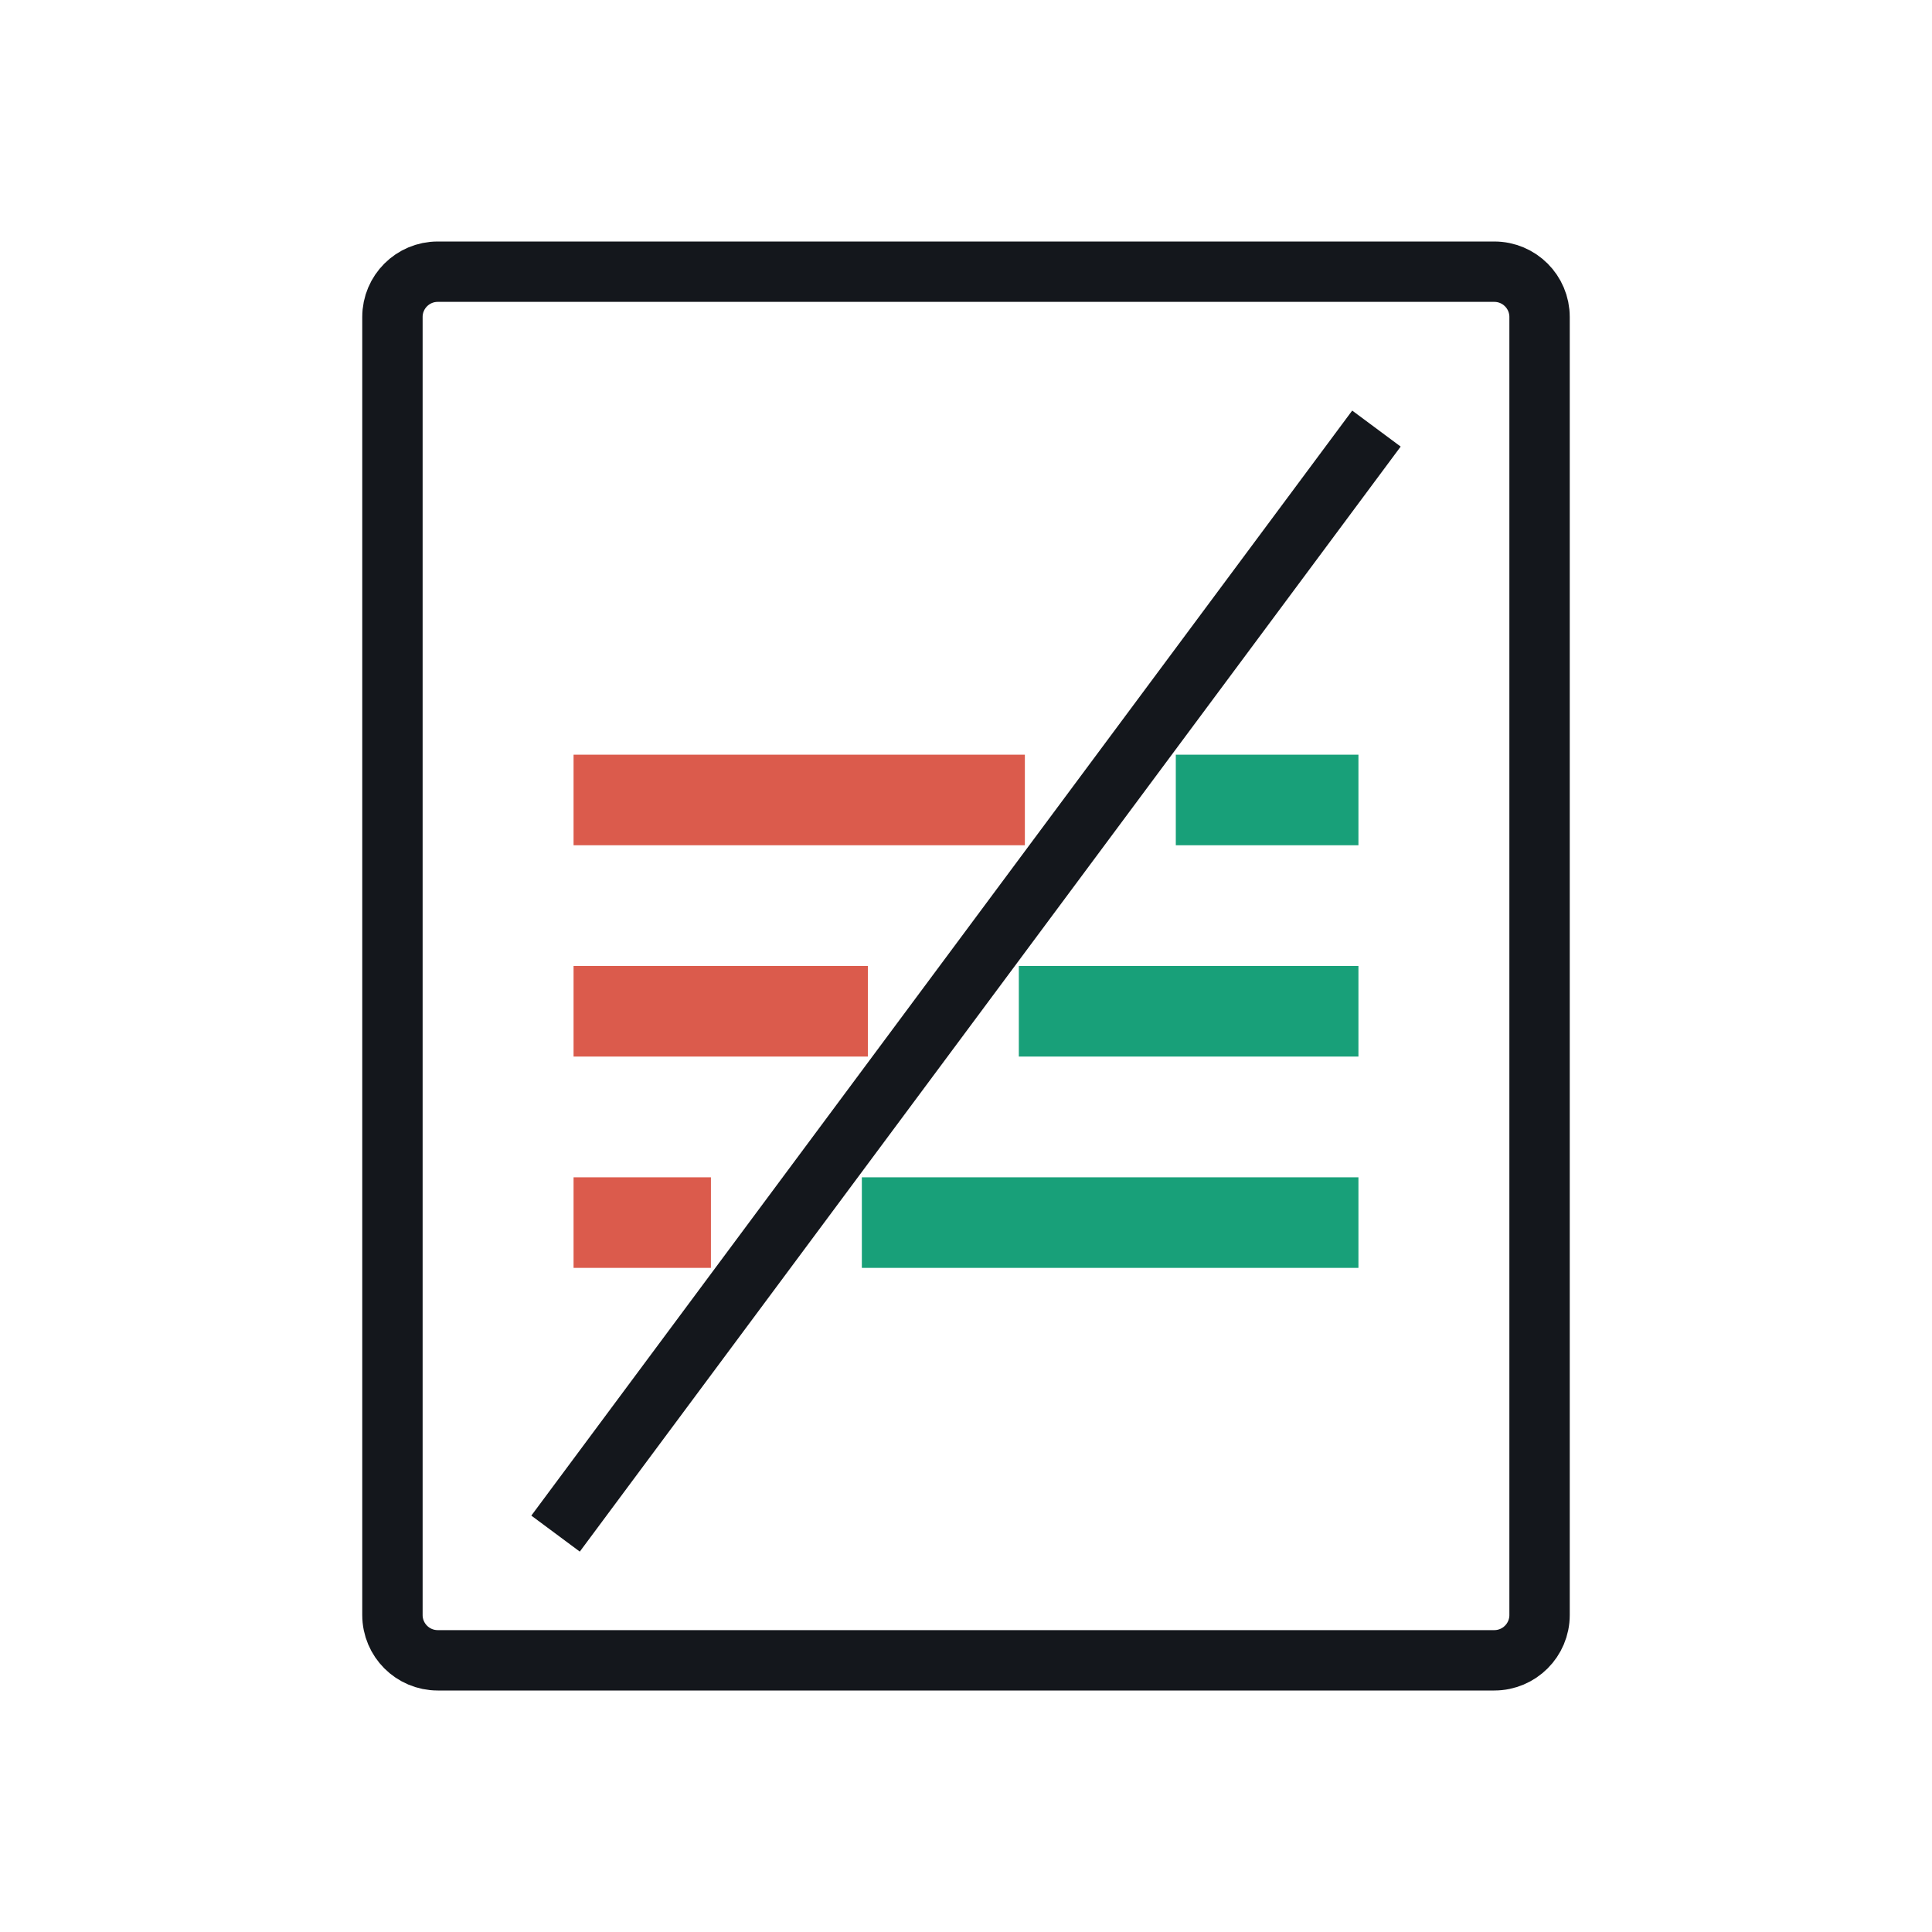
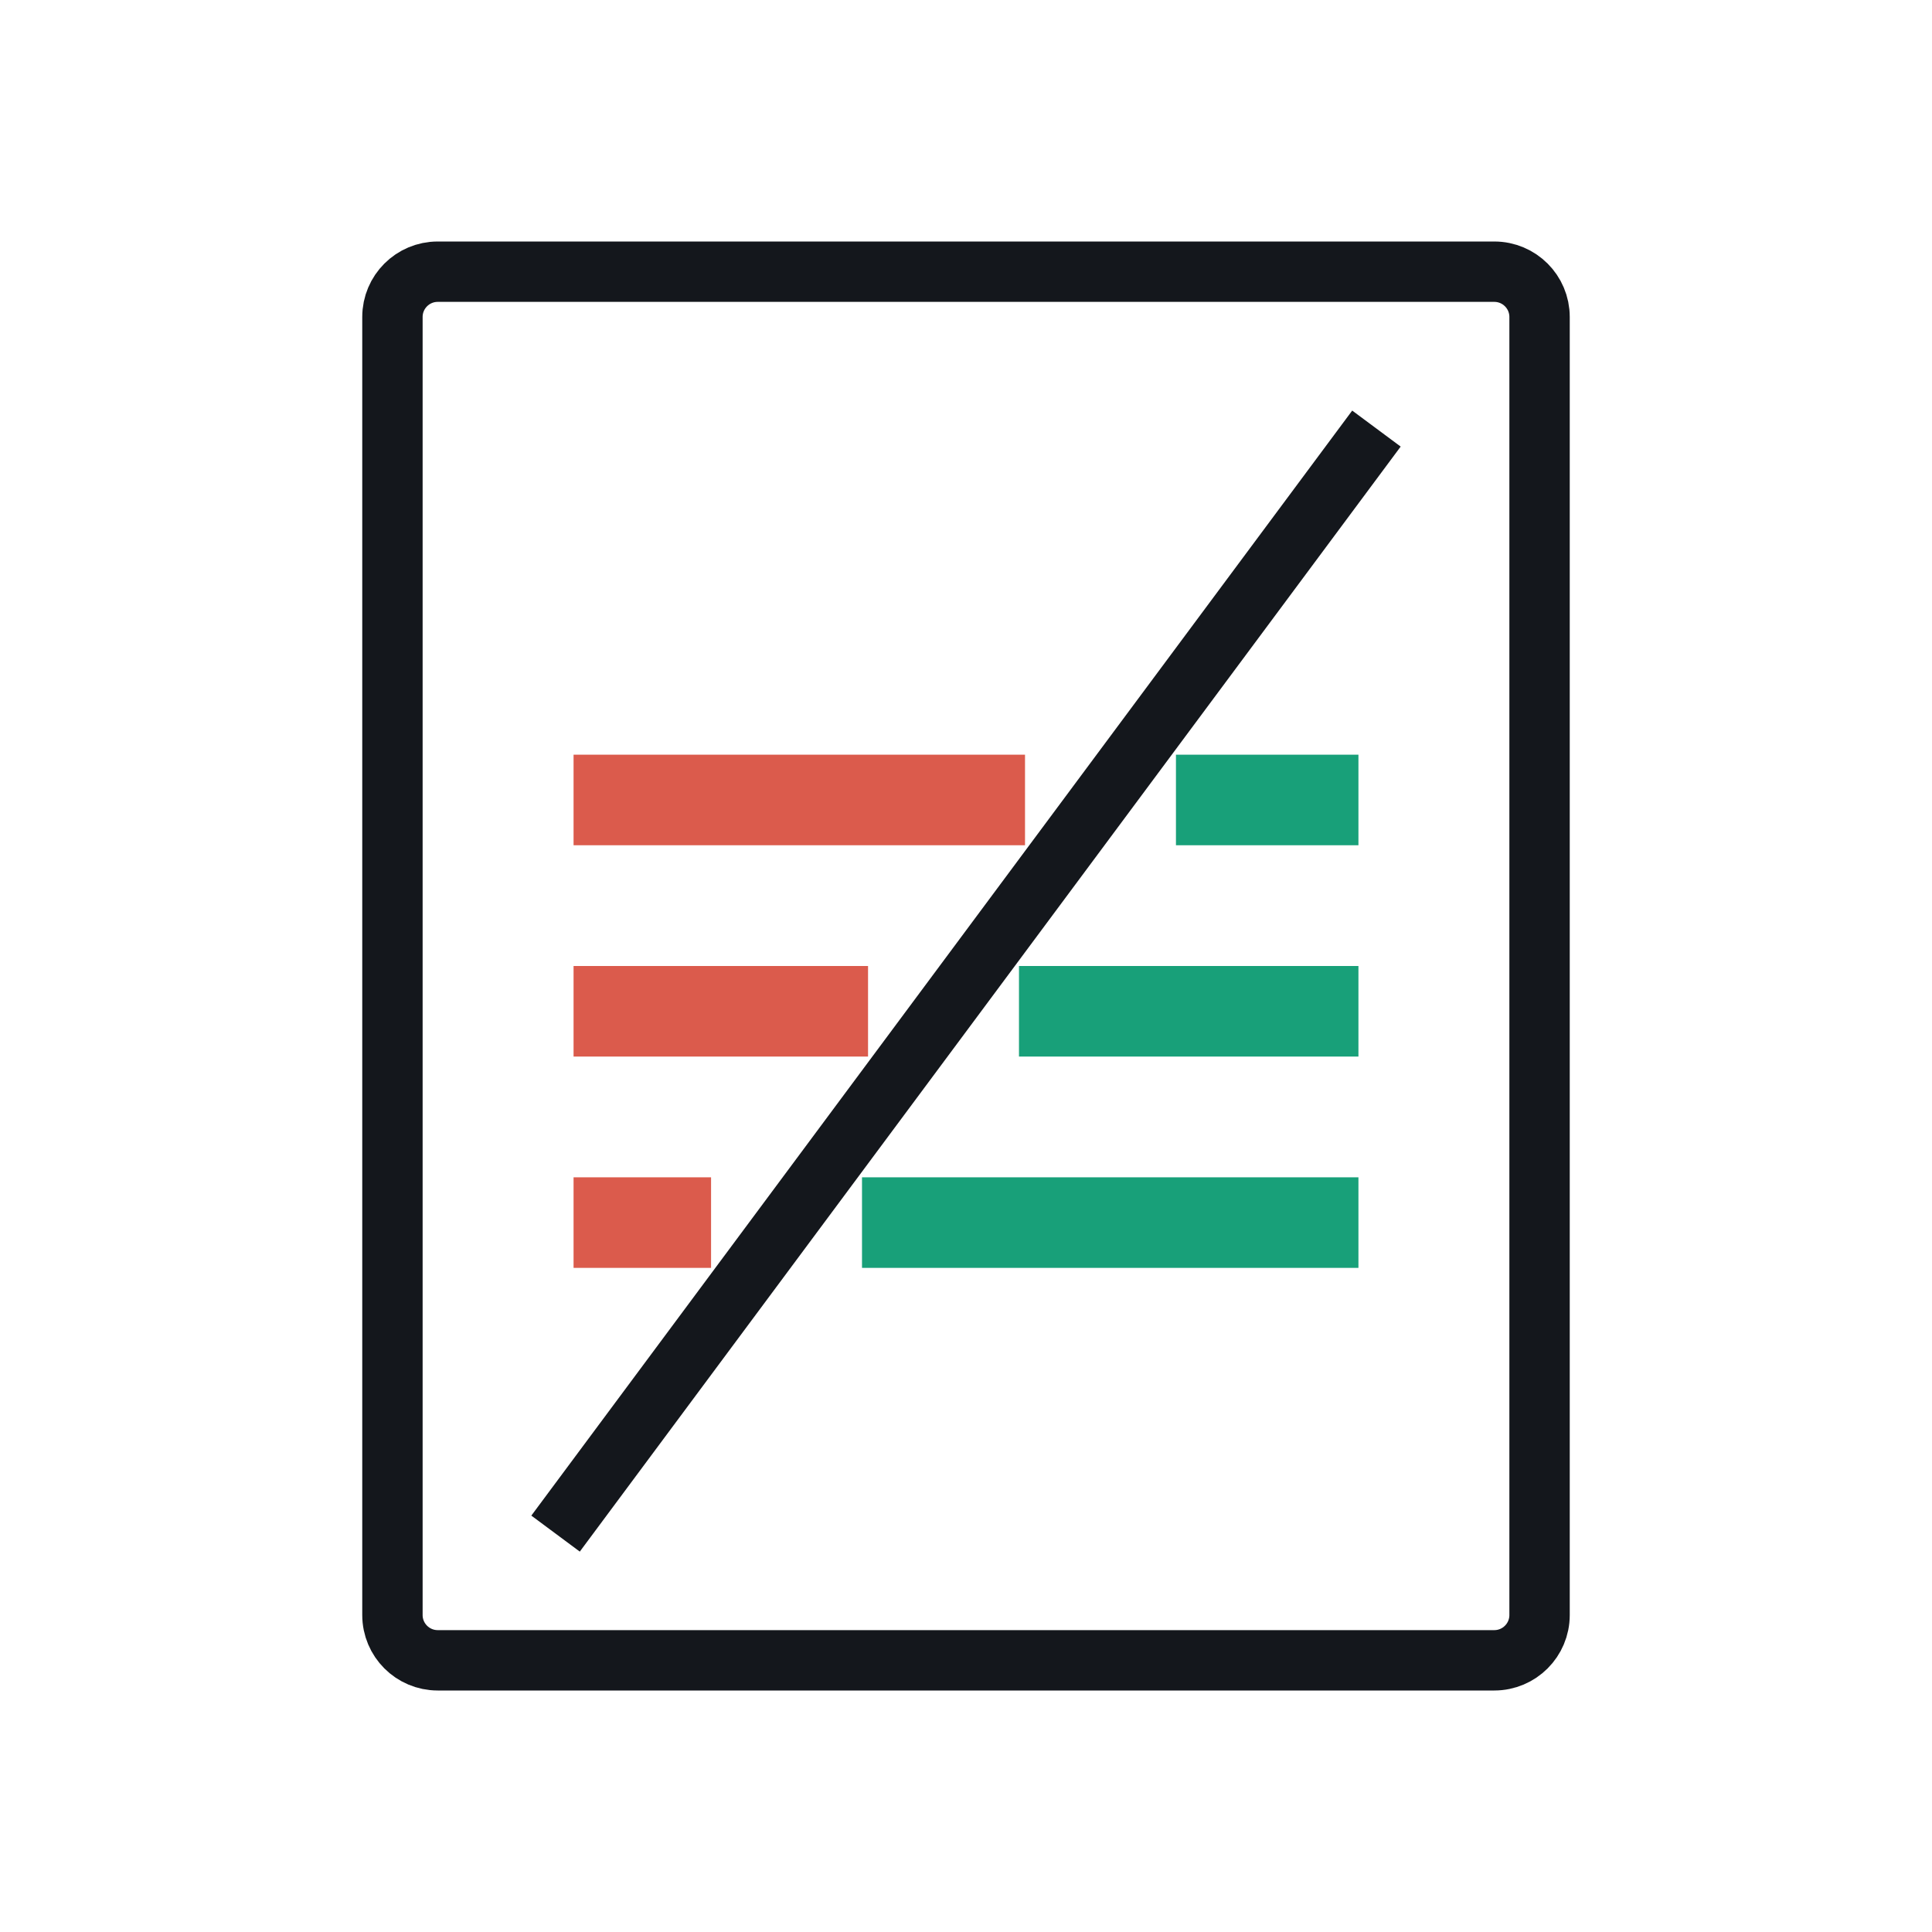
<svg xmlns="http://www.w3.org/2000/svg" viewBox="0 0 128 128" width="128" height="128" fill="none">
  <rect x="26" y="18" width="76" height="92" rx="3" stroke="#14171C" stroke-width="4" fill="none" />
  <line x1="90" y1="30" x2="38" y2="100" stroke="#14171C" stroke-width="4" stroke-linecap="square" />
-   <rect x="38.0" y="50.0" width="29.9" height="6.0" fill="#DB5B4C" />
-   <rect x="77.9" y="50.0" width="12.1" height="6.0" fill="#18A079" />
-   <rect x="38.0" y="64.0" width="19.5" height="6.0" fill="#DB5B4C" />
-   <rect x="67.5" y="64.0" width="22.5" height="6.0" fill="#18A079" />
-   <rect x="38.0" y="78.0" width="9.1" height="6.0" fill="#DB5B4C" />
-   <rect x="57.1" y="78.0" width="32.9" height="6.0" fill="#18A079" />
+   <rect x="38.00" y="50.00" width="29.91" height="6.00" fill="#DB5B4C" />
+   <rect x="77.91" y="50.00" width="12.09" height="6.00" fill="#18A079" />
+   <rect x="38.00" y="64.00" width="19.51" height="6.00" fill="#DB5B4C" />
+   <rect x="67.51" y="64.00" width="22.49" height="6.00" fill="#18A079" />
+   <rect x="38.00" y="78.00" width="9.11" height="6.00" fill="#DB5B4C" />
+   <rect x="57.11" y="78.00" width="32.89" height="6.00" fill="#18A079" />
</svg>
